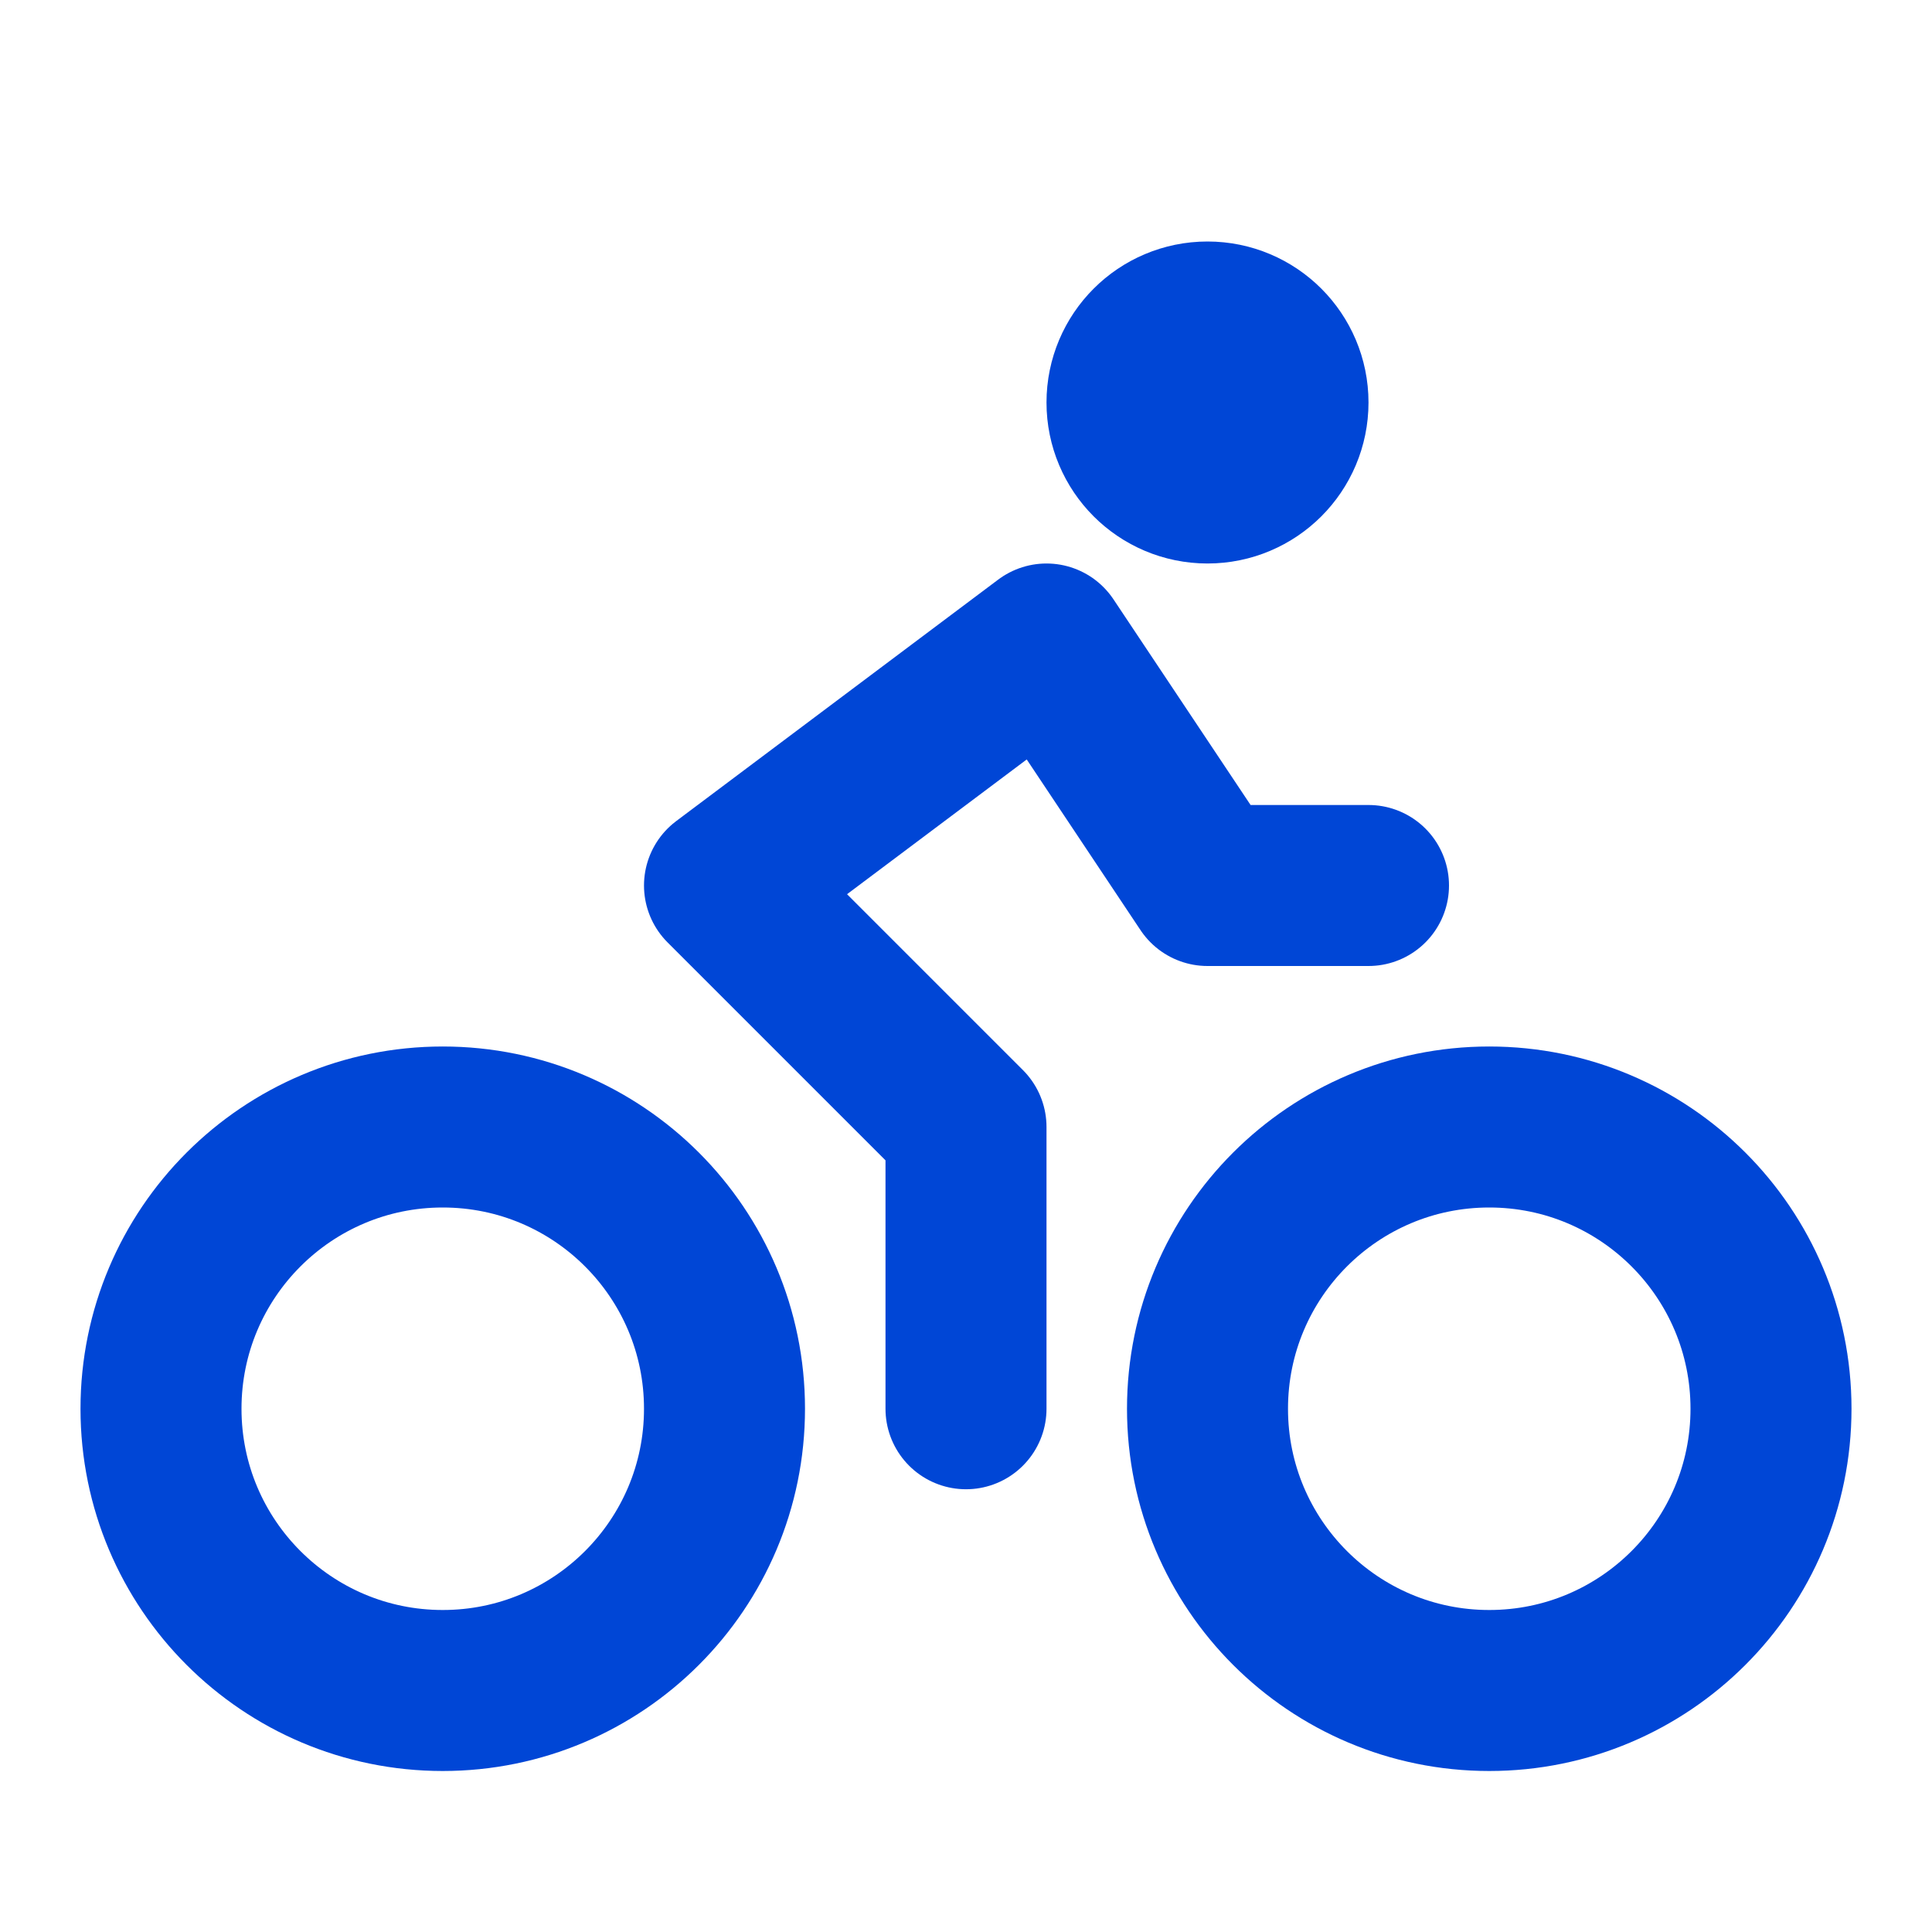
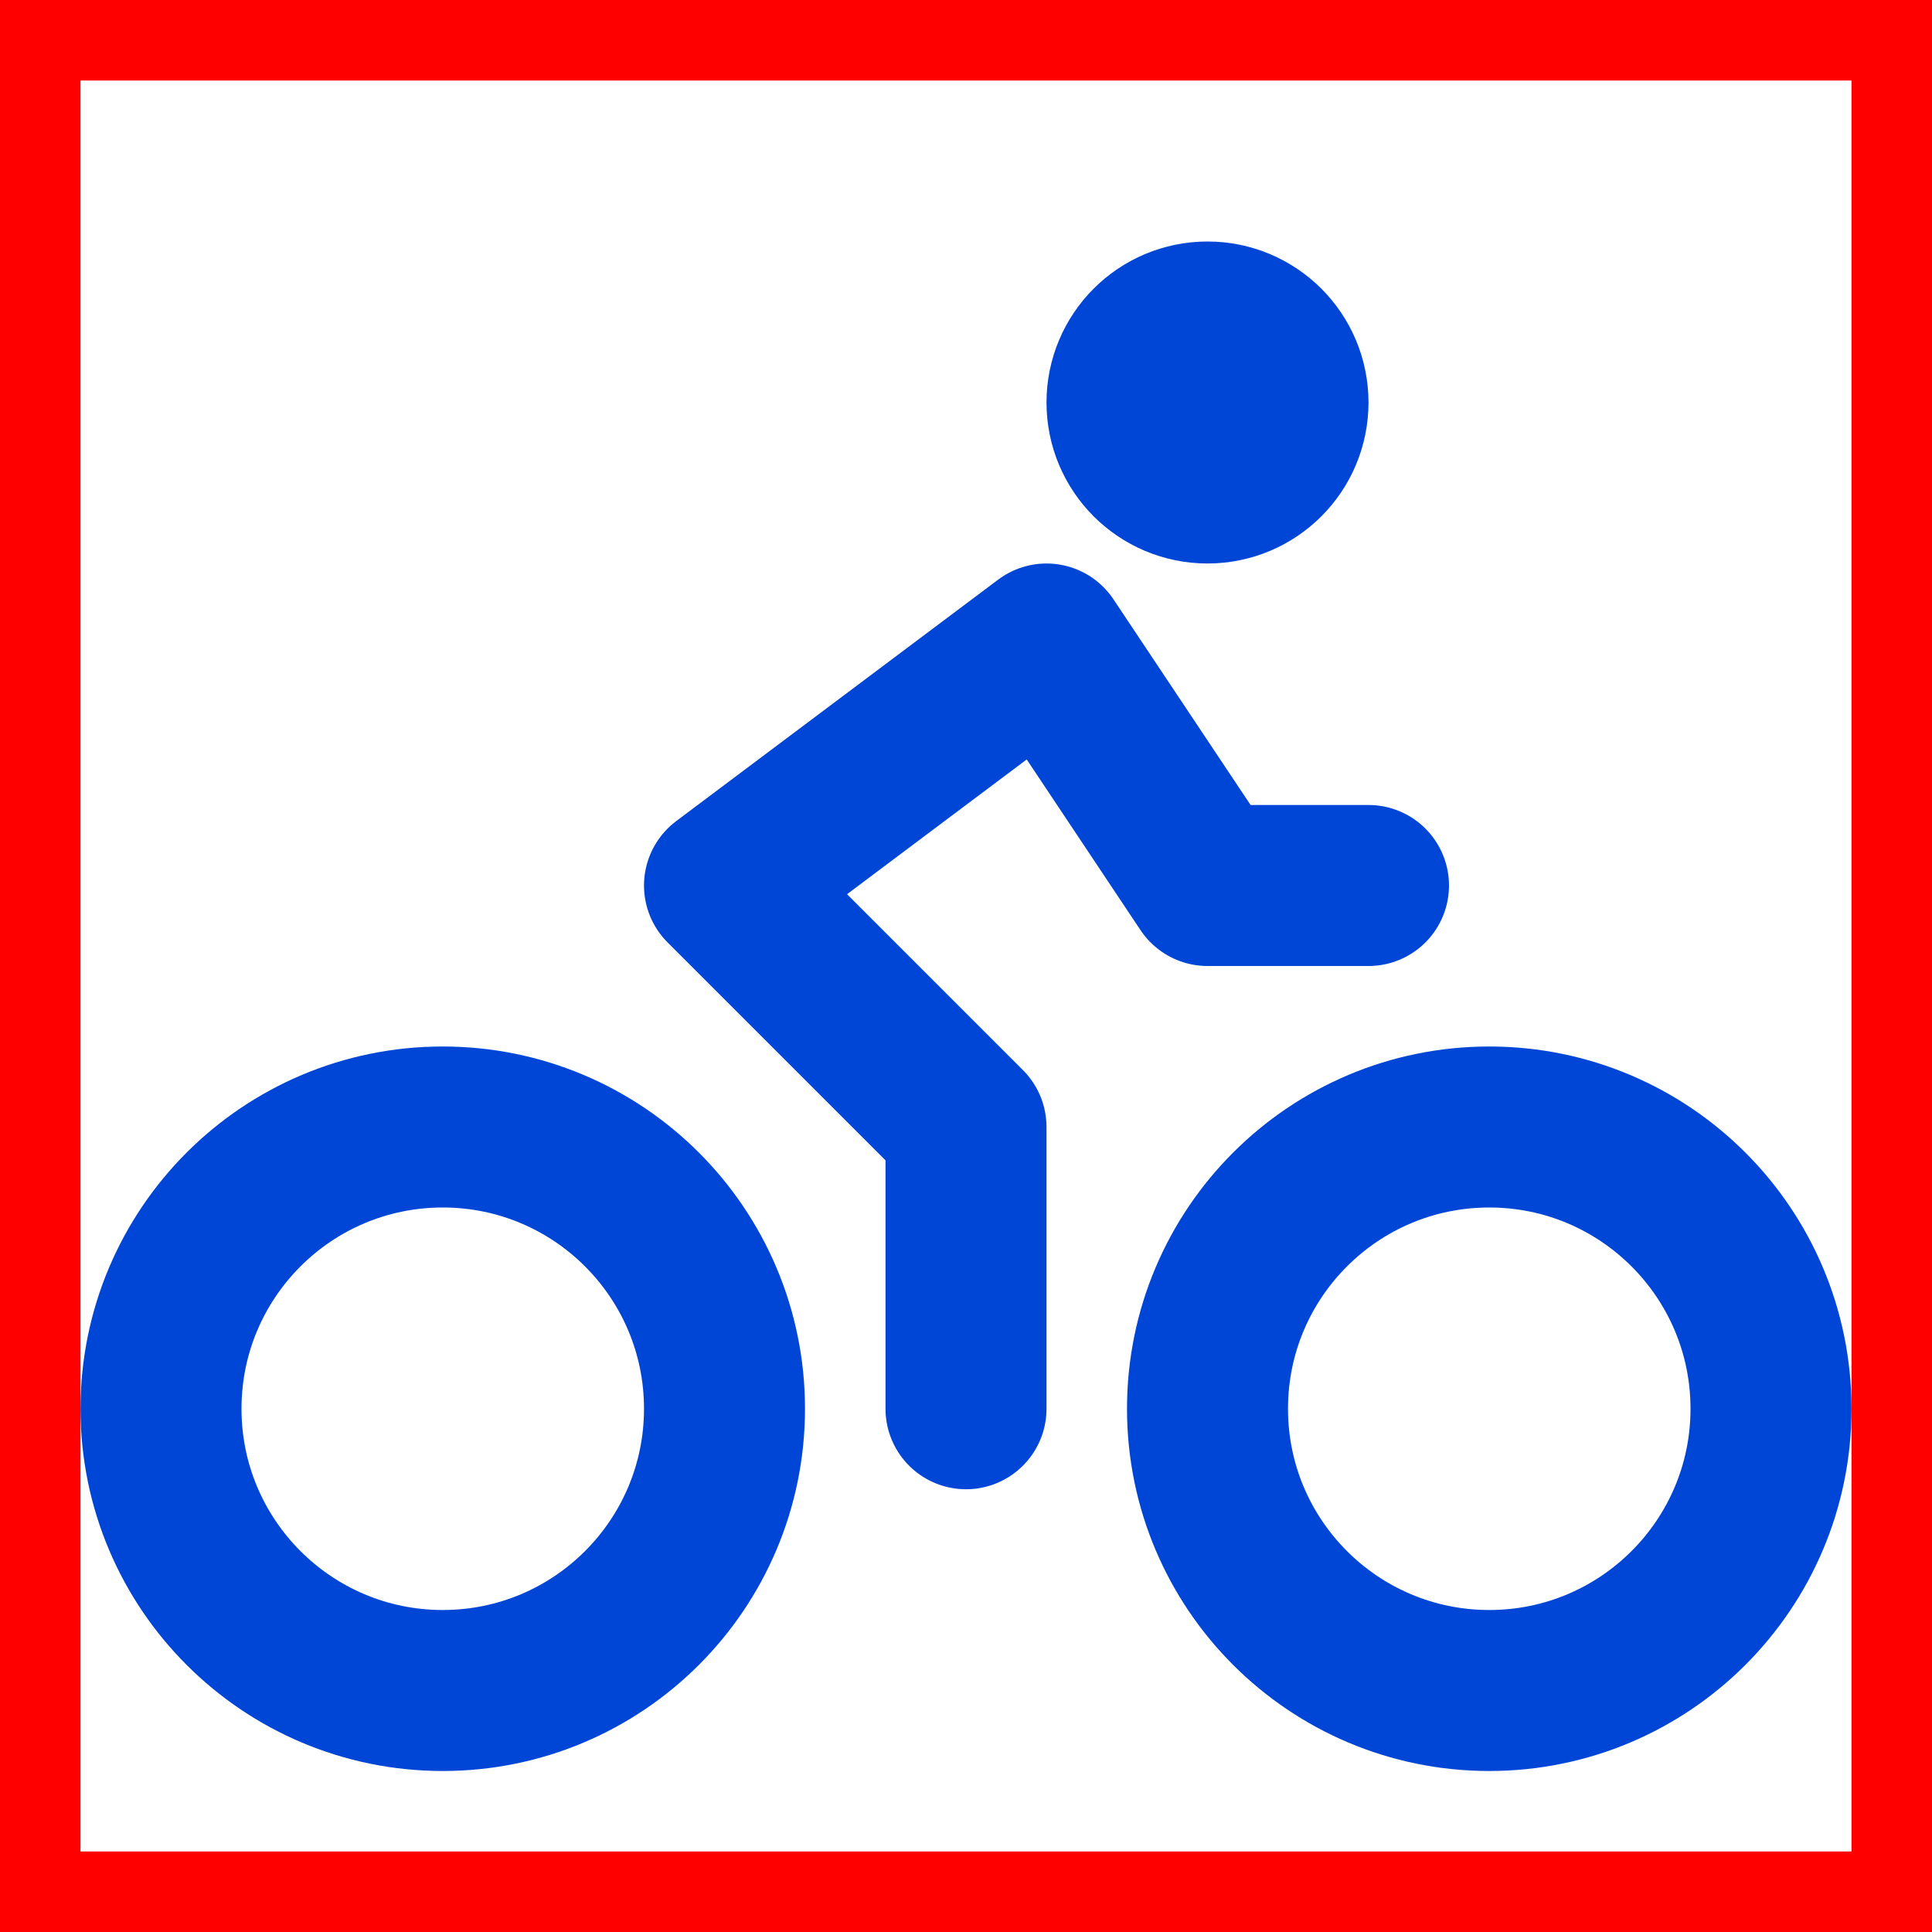
<svg xmlns="http://www.w3.org/2000/svg" width="24" height="24" viewBox="0 0 24 24" fill="none" stroke="currentColor" stroke-width="2" stroke-linecap="round" stroke-linejoin="round" class="lucide lucide-bike" version="1.1" id="svg3">
  <defs id="defs3" />
  <circle cx="18.5" cy="17.5" r="3.5" id="circle1" style="stroke:#0046d6;stroke-opacity:1" />
  <circle cx="5.5" cy="17.5" r="3.5" id="circle2" style="stroke:#0046d6;stroke-opacity:1" />
  <circle cx="15" cy="5" r="1" id="circle3" style="stroke:#0046d6;stroke-opacity:1" />
  <path d="M12 17.5V14l-3-3 4-3 2 3h2" id="path3" style="fill:none;fill-opacity:1;stroke:#0046d6;stroke-opacity:1" />
+   <rect style="fill:none;stroke:#ff0000;stroke-width:2;stroke-dasharray:none;stroke-opacity:1" id="rect1" width="24" height="24" x="0" y="0" />
</svg>
